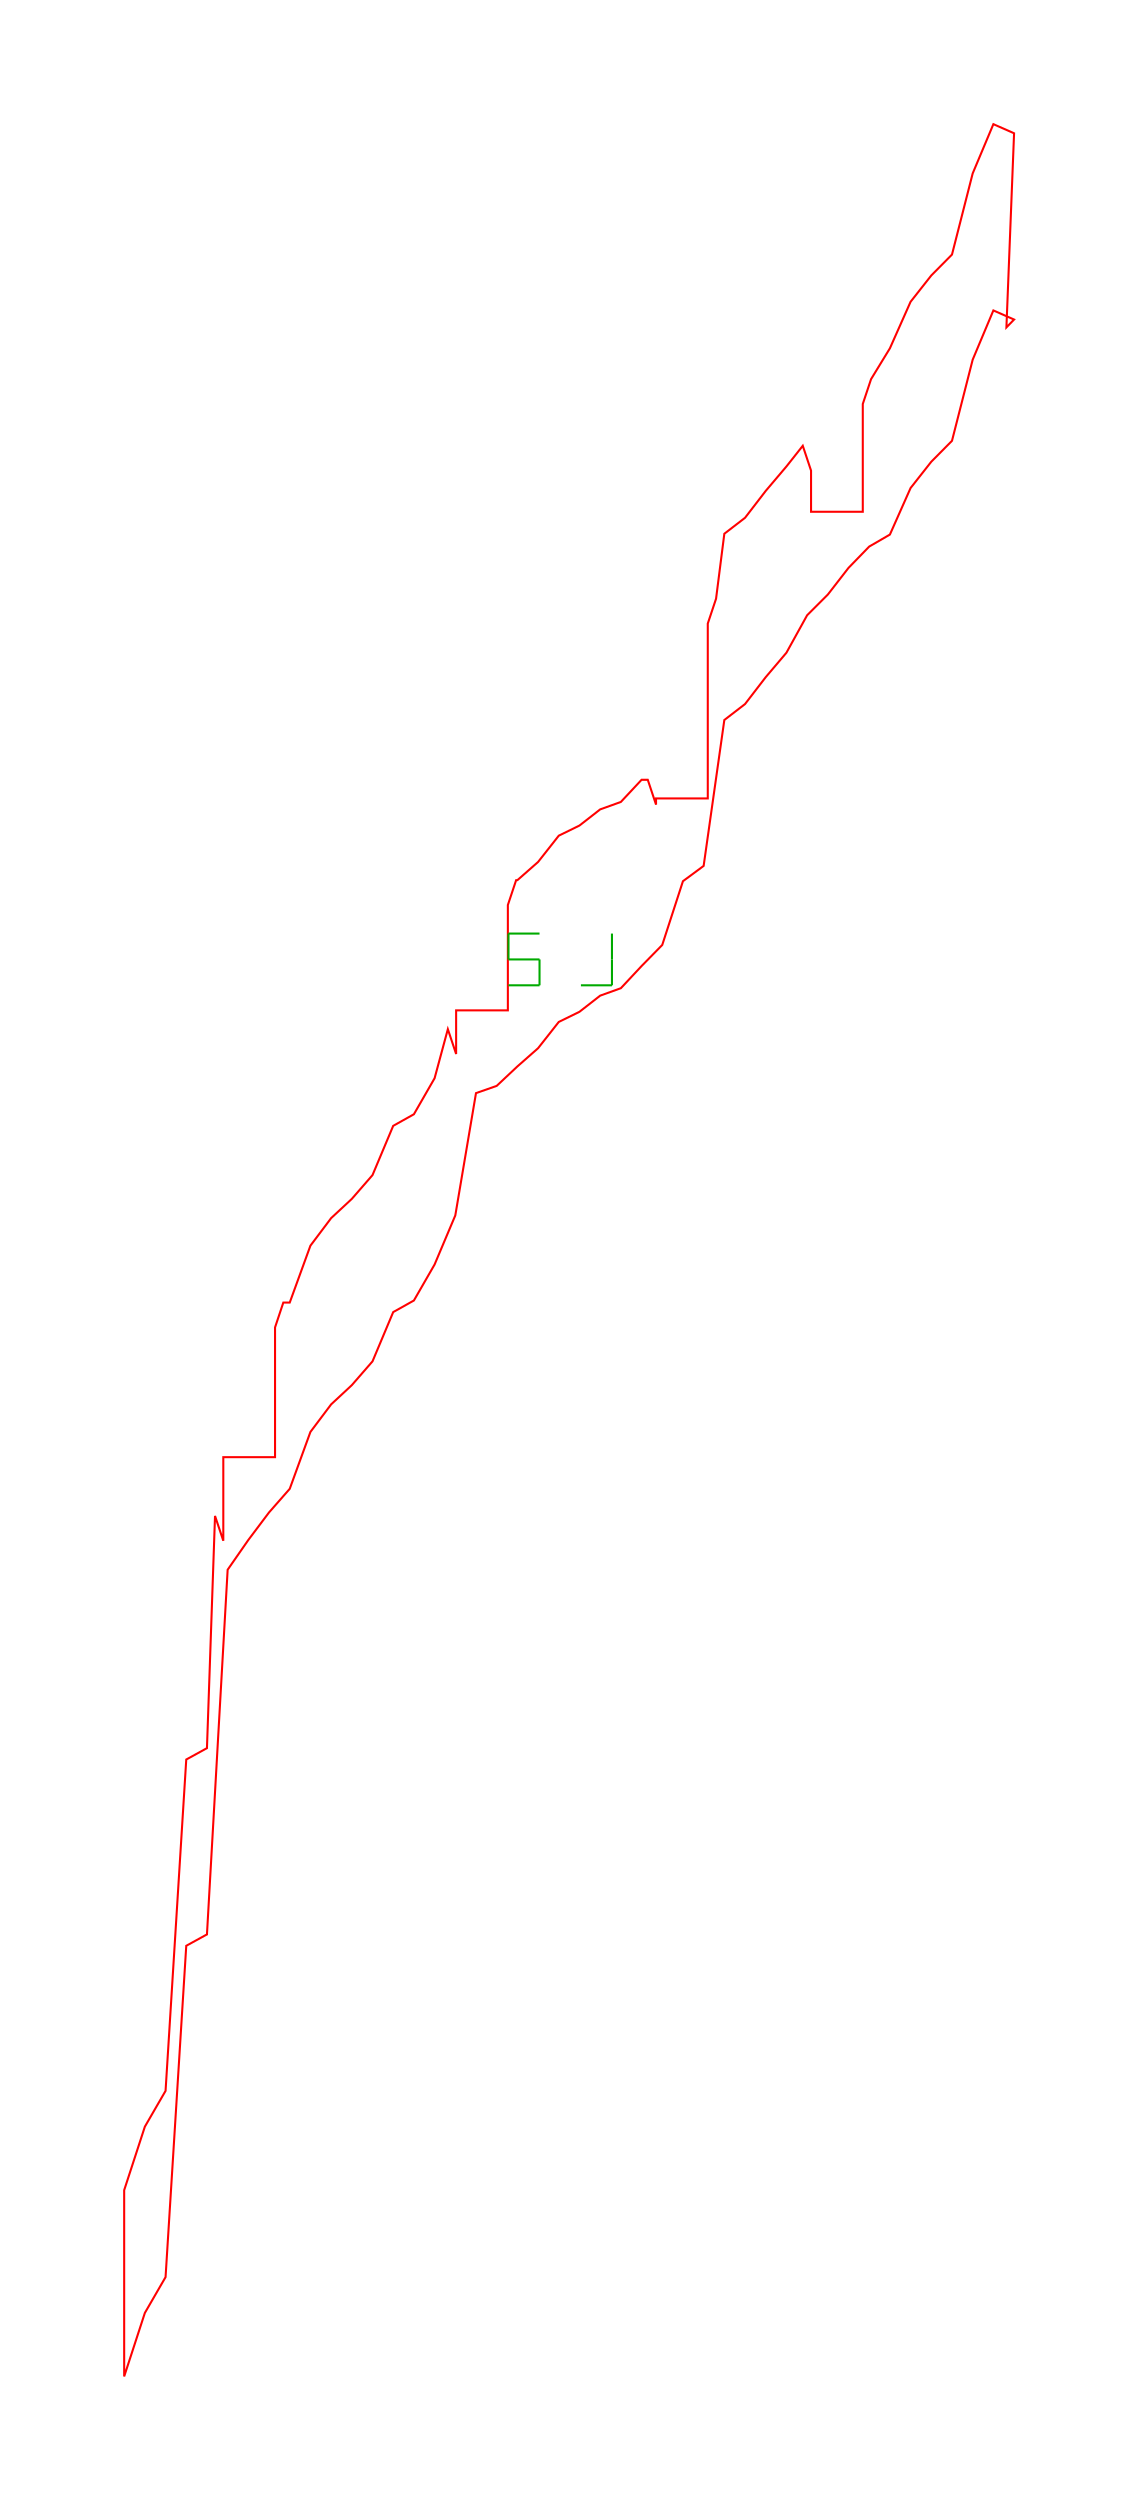
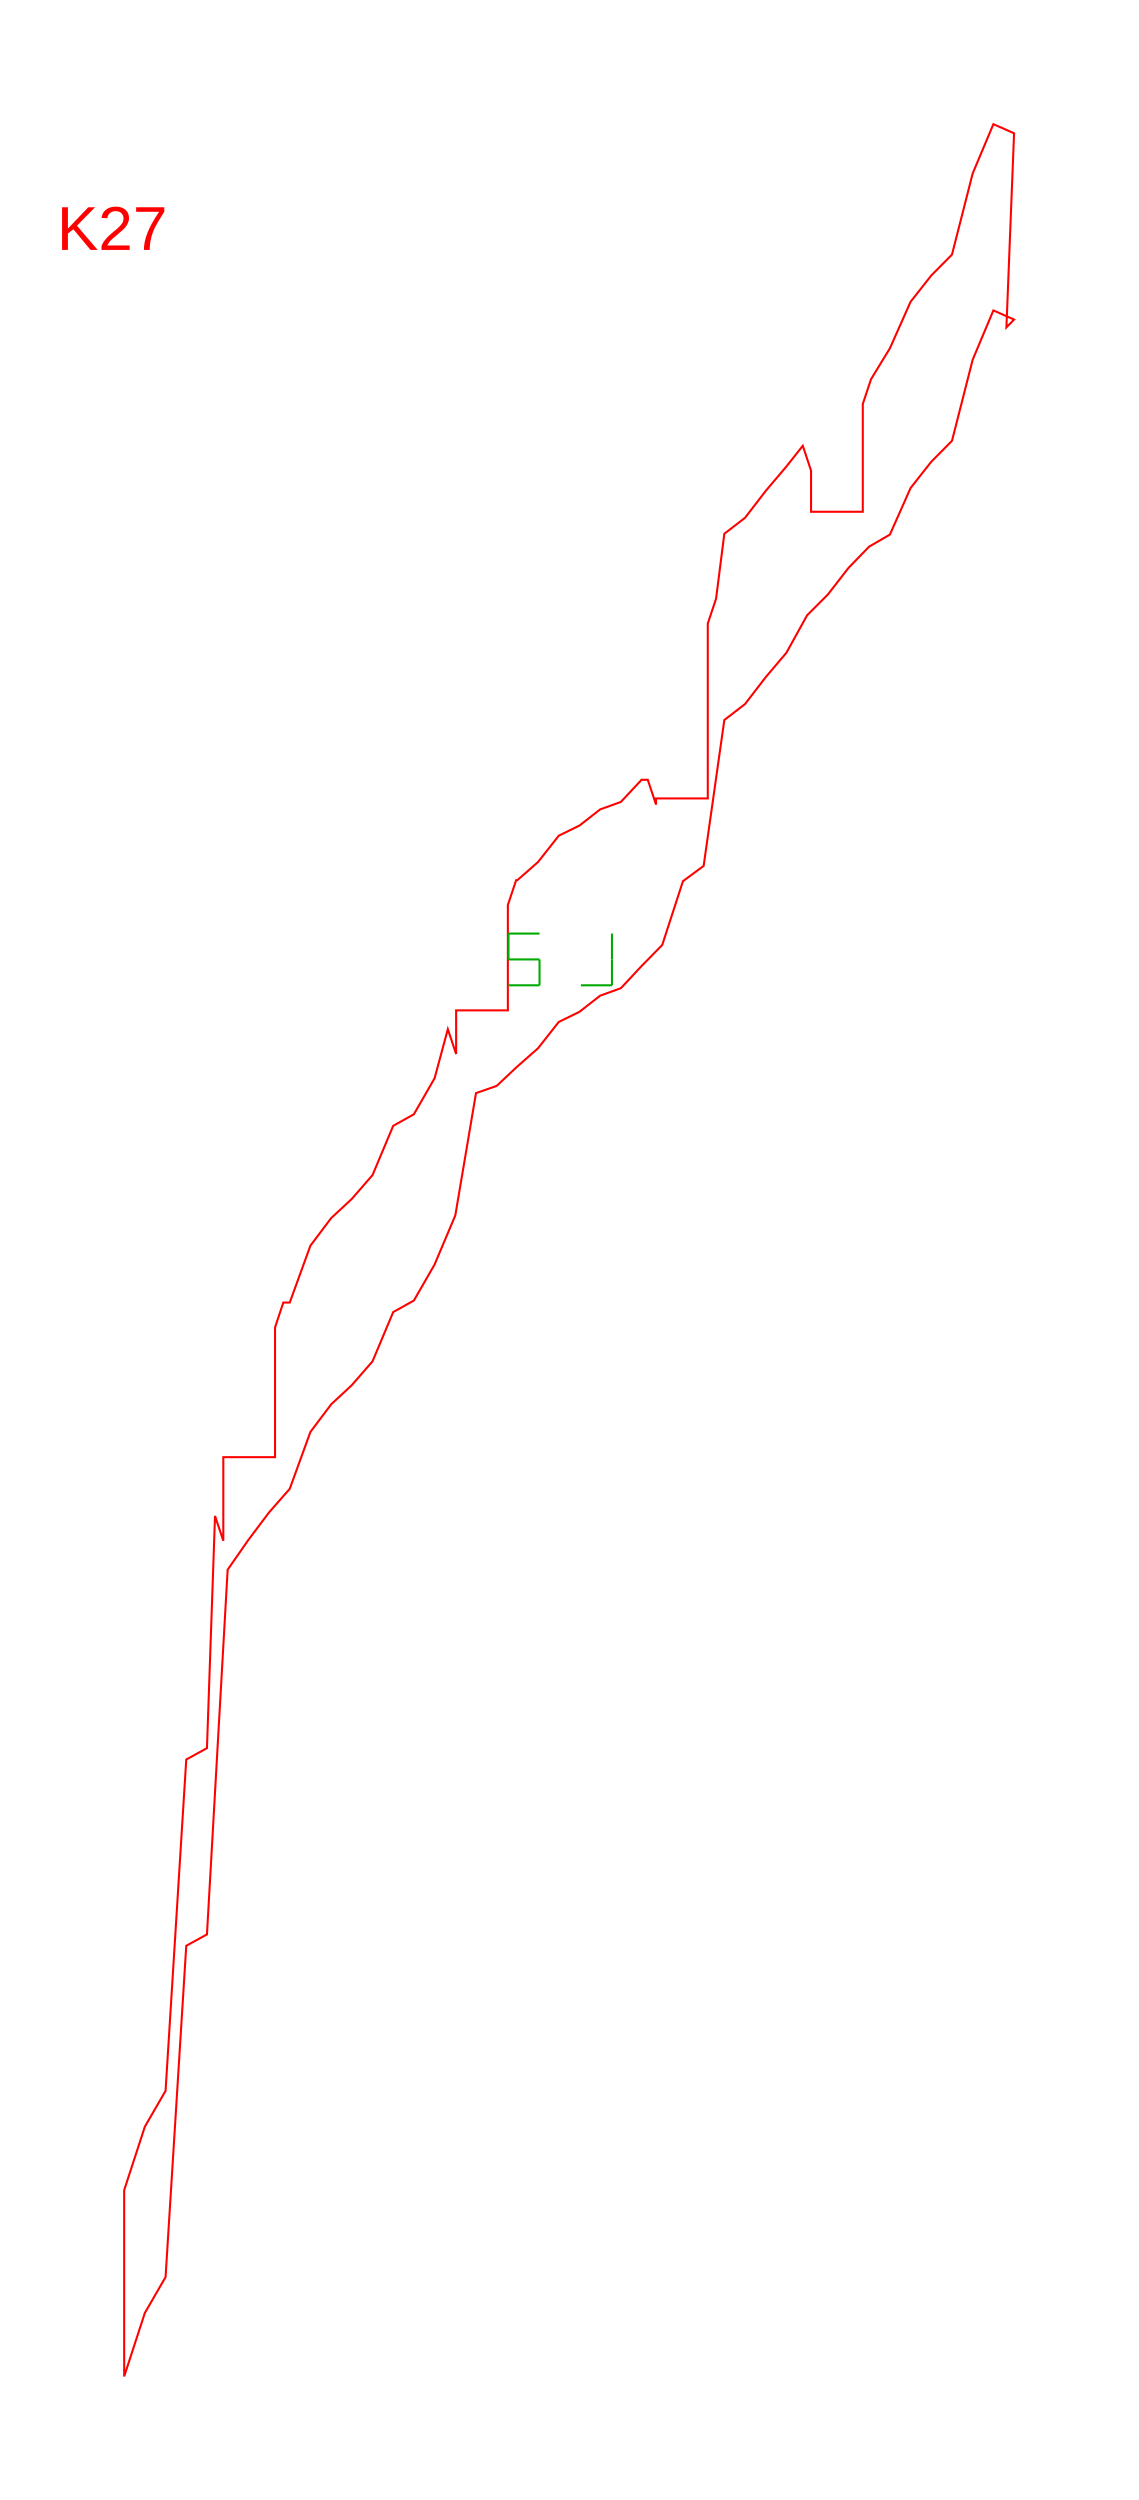
<svg xmlns="http://www.w3.org/2000/svg" width="55.0mm" height="120.8mm" viewBox="0 0 55.0 120.8">
  <path d="M 6.00,105.83 L 7.00,102.76 L 8.00,101.03 L 9.00,85.02 L 10.00,84.47 L 10.39,73.25 L 10.79,74.45 L 10.79,70.41 L 13.29,70.41 L 13.29,64.14 L 13.69,62.94 L 14.00,62.94 L 15.00,60.19 L 16.00,58.86 L 17.00,57.93 L 18.00,56.78 L 19.00,54.40 L 20.00,53.84 L 21.00,52.10 L 21.64,49.73 L 22.04,50.93 L 22.04,48.82 L 24.54,48.82 L 24.54,43.73 L 24.94,42.53 L 25.00,42.53 L 26.00,41.65 L 27.00,40.38 L 28.00,39.89 L 29.00,39.11 L 30.00,38.75 L 31.00,37.68 L 31.30,37.68 L 31.70,38.88 L 31.70,38.58 L 34.20,38.58 L 34.20,30.13 L 34.60,28.93 L 35.00,25.79 L 36.00,25.02 L 37.00,23.72 L 38.00,22.54 L 38.79,21.54 L 39.19,22.74 L 39.19,24.73 L 41.69,24.73 L 41.69,19.52 L 42.09,18.32 L 43.00,16.83 L 44.00,14.58 L 45.00,13.31 L 46.00,12.30 L 47.00,8.38 L 48.00,6.00 L 49.00,6.44 L 48.63,15.82 L 49.00,15.44 L 48.00,15.00 L 47.00,17.38 L 46.00,21.30 L 45.00,22.31 L 44.00,23.58 L 43.00,25.83 L 42.00,26.41 L 41.00,27.44 L 40.00,28.73 L 39.00,29.73 L 38.00,31.54 L 37.00,32.72 L 36.00,34.02 L 35.00,34.79 L 34.00,41.84 L 33.00,42.58 L 32.00,45.66 L 31.00,46.68 L 30.00,47.75 L 29.00,48.11 L 28.00,48.89 L 27.00,49.38 L 26.00,50.65 L 25.00,51.53 L 24.00,52.47 L 23.00,52.82 L 22.00,58.73 L 21.00,61.10 L 20.00,62.84 L 19.00,63.40 L 18.00,65.78 L 17.00,66.93 L 16.00,67.86 L 15.00,69.19 L 14.00,71.94 L 13.00,73.08 L 12.00,74.41 L 11.00,75.85 L 10.00,93.47 L 9.00,94.02 L 8.00,110.03 L 7.00,111.76 L 6.00,114.83 L 6.00,105.83 Z" fill="none" stroke="#f00" stroke-width="0.1" />
  <path d="M 24.57,47.61 L 26.07,47.61" fill="none" stroke="#0a0" stroke-width="0.1" />
  <path d="M 26.07,47.61 L 26.07,46.36" fill="none" stroke="#0a0" stroke-width="0.1" />
  <path d="M 24.57,46.36 L 26.07,46.36" fill="none" stroke="#0a0" stroke-width="0.1" />
  <path d="M 24.57,46.36 L 24.57,45.11" fill="none" stroke="#0a0" stroke-width="0.1" />
  <path d="M 24.57,45.11 L 26.07,45.11" fill="none" stroke="#0a0" stroke-width="0.1" />
  <path d="M 28.07,47.61 L 29.57,47.61" fill="none" stroke="#0a0" stroke-width="0.1" />
  <path d="M 29.57,47.61 L 29.57,46.36" fill="none" stroke="#0a0" stroke-width="0.1" />
  <path d="M 29.57,46.36 L 29.57,45.11" fill="none" stroke="#0a0" stroke-width="0.1" />
+   <text x="2.75" y="12.08" font-family="Arial" font-size="3" fill="#f00" stroke="none">K27</text>
</svg>
